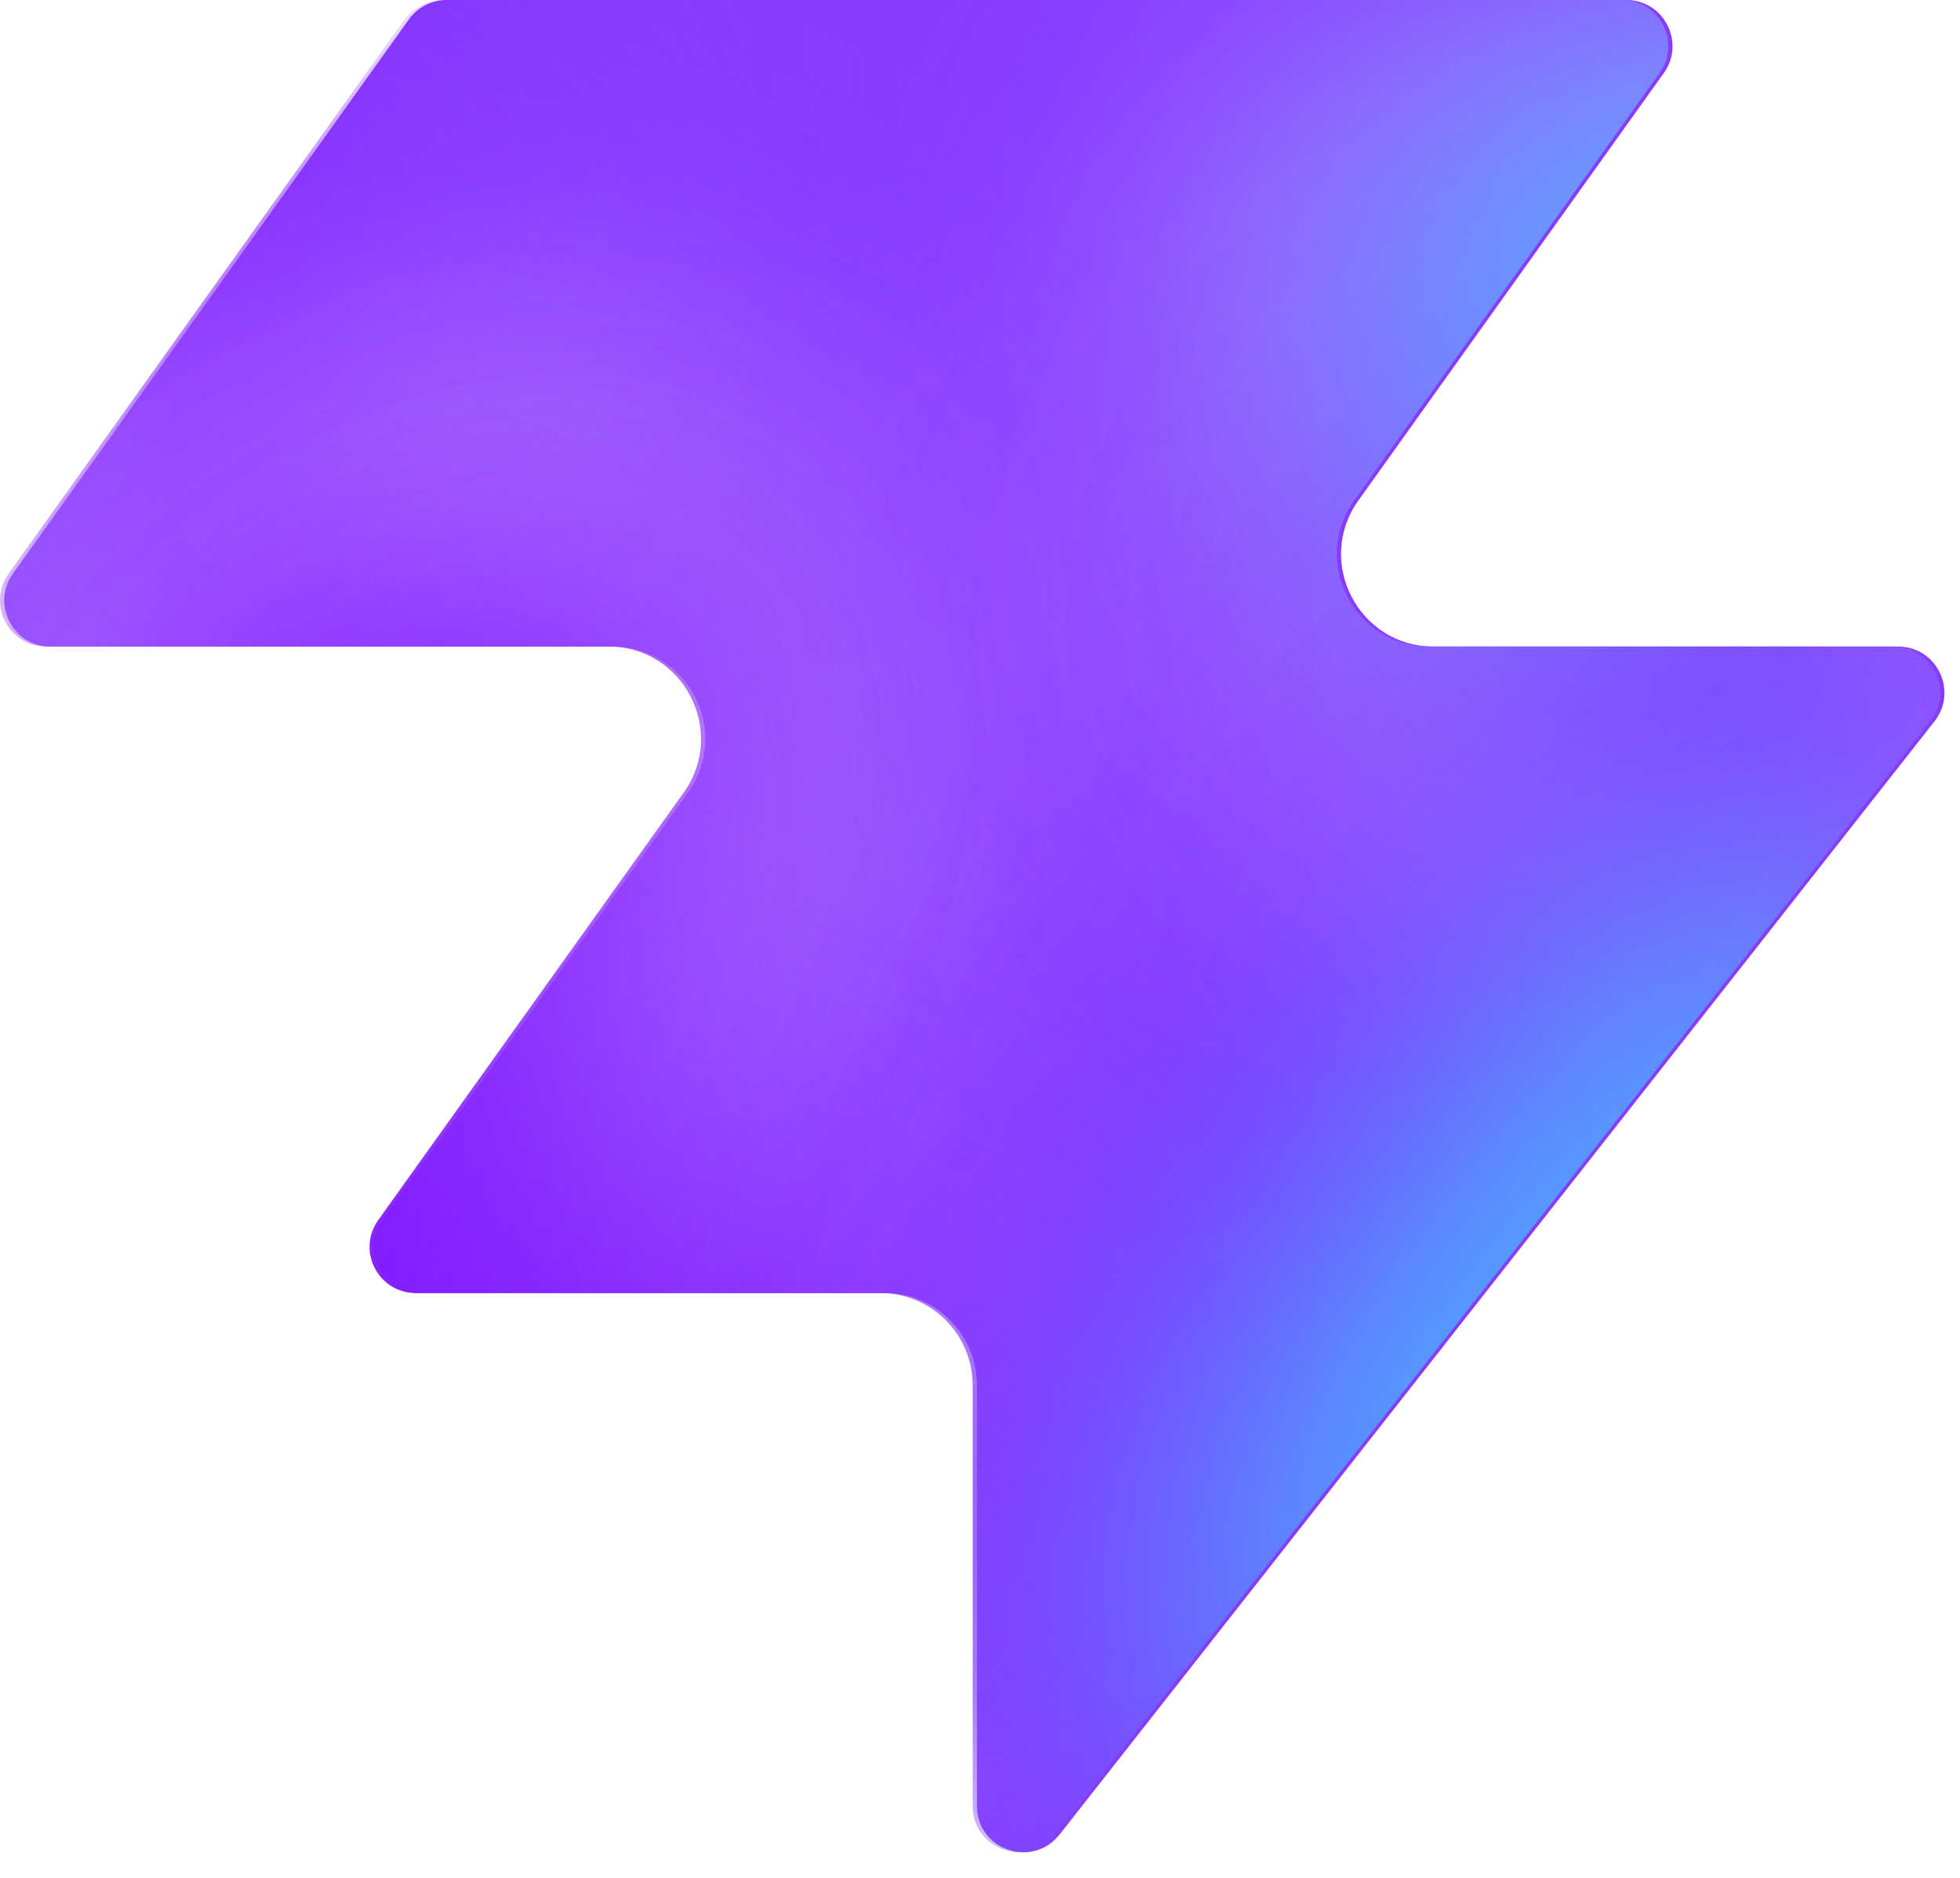
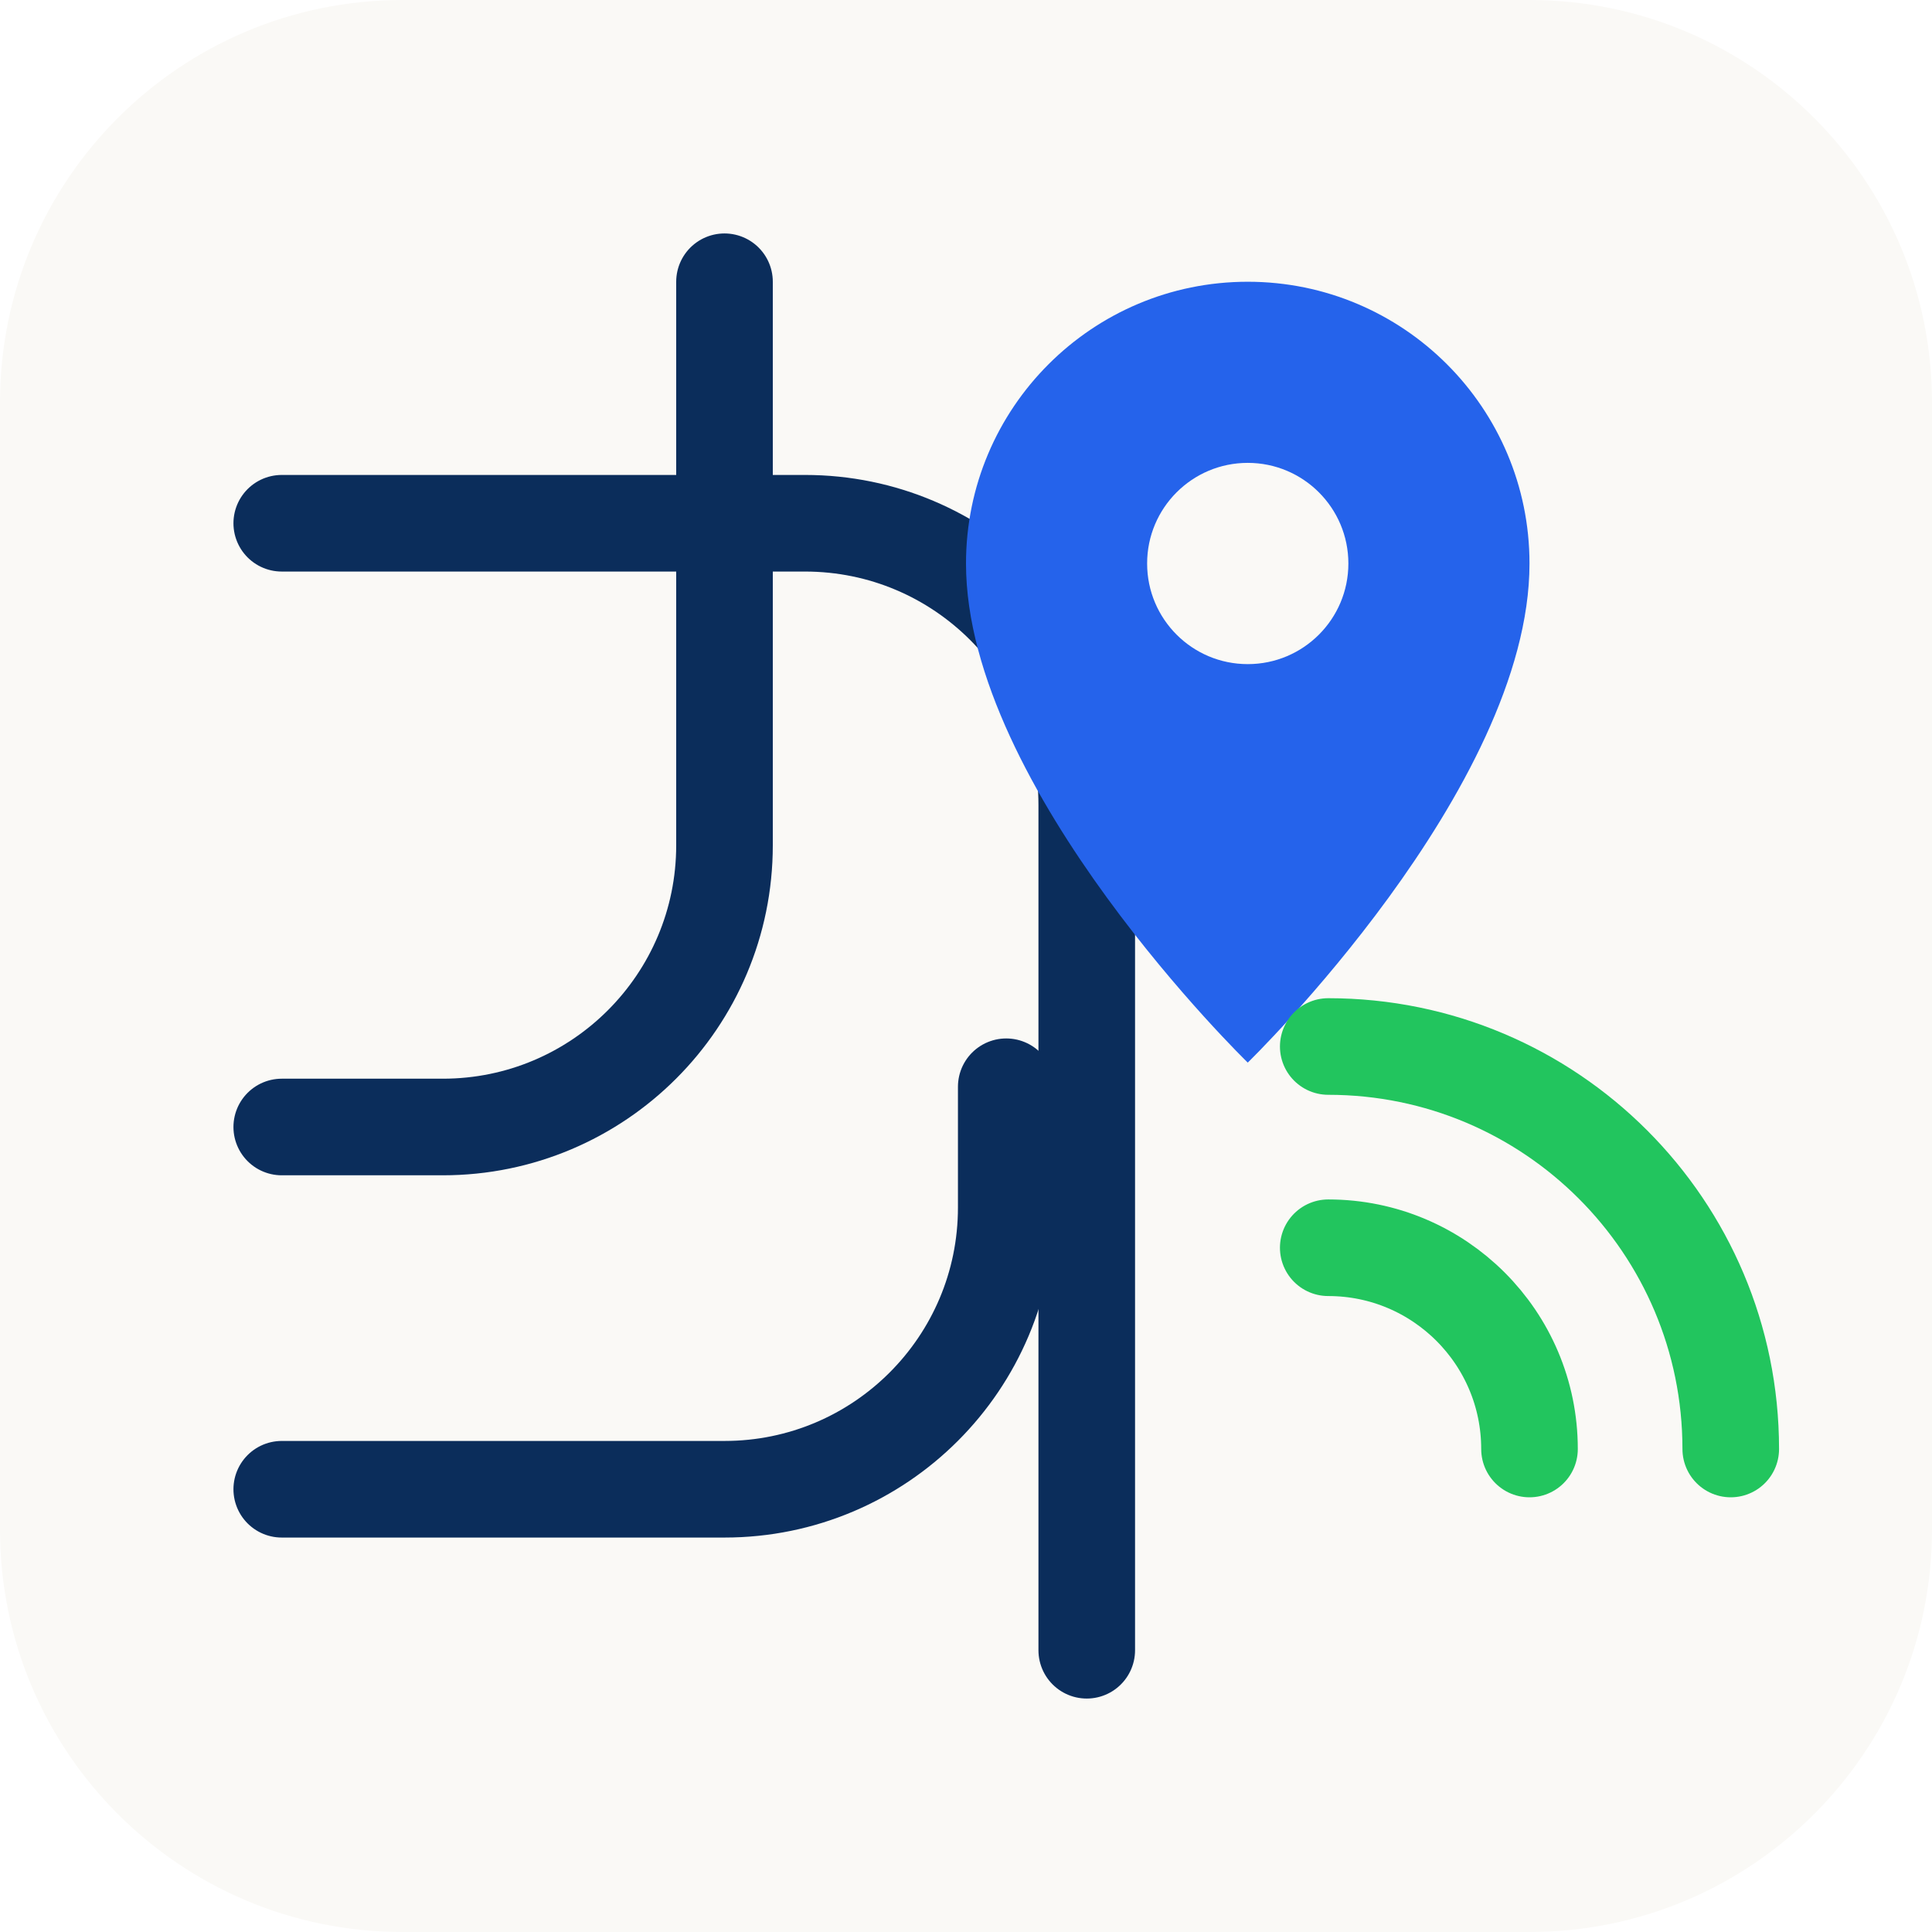
- <svg xmlns="http://www.w3.org/2000/svg" width="48" height="46" fill="none" viewBox="0 0 48 46">
-   <path fill="#863bff" d="M25.946 44.938c-.664.845-2.021.375-2.021-.698V33.937a2.26 2.26 0 0 0-2.262-2.262H10.287c-.92 0-1.456-1.04-.92-1.788l7.48-10.471c1.07-1.497 0-3.578-1.842-3.578H1.237c-.92 0-1.456-1.04-.92-1.788L10.013.474c.214-.297.556-.474.92-.474h28.894c.92 0 1.456 1.04.92 1.788l-7.48 10.471c-1.07 1.498 0 3.579 1.842 3.579h11.377c.943 0 1.473 1.088.89 1.83L25.947 44.94z" style="fill:#863bff;fill:color(display-p3 .525 .23 1);fill-opacity:1" />
-   <mask id="a" width="48" height="46" x="0" y="0" maskUnits="userSpaceOnUse" style="mask-type:alpha">
-     <path fill="#000" d="M25.842 44.938c-.664.844-2.021.375-2.021-.698V33.937a2.26 2.26 0 0 0-2.262-2.262H10.183c-.92 0-1.456-1.04-.92-1.788l7.48-10.471c1.07-1.498 0-3.579-1.842-3.579H1.133c-.92 0-1.456-1.04-.92-1.787L9.91.473c.214-.297.556-.474.92-.474h28.894c.92 0 1.456 1.04.92 1.788l-7.48 10.471c-1.07 1.498 0 3.578 1.842 3.578h11.377c.943 0 1.473 1.088.89 1.832L25.843 44.94z" style="fill:#000;fill-opacity:1" />
-   </mask>
-   <g mask="url(#a)">
-     <g filter="url(#b)">
-       <ellipse cx="5.508" cy="14.704" fill="#ede6ff" rx="5.508" ry="14.704" style="fill:#ede6ff;fill:color(display-p3 .927 .903 1);fill-opacity:1" transform="matrix(.00324 1 1 -.00324 -4.47 31.516)" />
-     </g>
-     <g filter="url(#c)">
-       <ellipse cx="10.399" cy="29.851" fill="#ede6ff" rx="10.399" ry="29.851" style="fill:#ede6ff;fill:color(display-p3 .927 .903 1);fill-opacity:1" transform="matrix(.00324 1 1 -.00324 -39.328 7.883)" />
-     </g>
-     <g filter="url(#d)">
-       <ellipse cx="5.508" cy="30.487" fill="#7e14ff" rx="5.508" ry="30.487" style="fill:#7e14ff;fill:color(display-p3 .492 .077 1);fill-opacity:1" transform="rotate(89.814 -25.913 -14.639)scale(1 -1)" />
-     </g>
-     <g filter="url(#e)">
-       <ellipse cx="5.508" cy="30.599" fill="#7e14ff" rx="5.508" ry="30.599" style="fill:#7e14ff;fill:color(display-p3 .492 .077 1);fill-opacity:1" transform="rotate(89.814 -32.644 -3.334)scale(1 -1)" />
-     </g>
-     <g filter="url(#f)">
-       <ellipse cx="5.508" cy="30.599" fill="#7e14ff" rx="5.508" ry="30.599" style="fill:#7e14ff;fill:color(display-p3 .492 .077 1);fill-opacity:1" transform="matrix(.00324 1 1 -.00324 -34.34 30.47)" />
-     </g>
-     <g filter="url(#g)">
-       <ellipse cx="14.072" cy="22.078" fill="#ede6ff" rx="14.072" ry="22.078" style="fill:#ede6ff;fill:color(display-p3 .927 .903 1);fill-opacity:1" transform="rotate(93.35 24.506 48.493)scale(-1 1)" />
-     </g>
-     <g filter="url(#h)">
-       <ellipse cx="3.47" cy="21.501" fill="#7e14ff" rx="3.47" ry="21.501" style="fill:#7e14ff;fill:color(display-p3 .492 .077 1);fill-opacity:1" transform="rotate(89.009 28.708 47.59)scale(-1 1)" />
-     </g>
-     <g filter="url(#i)">
-       <ellipse cx="3.47" cy="21.501" fill="#7e14ff" rx="3.47" ry="21.501" style="fill:#7e14ff;fill:color(display-p3 .492 .077 1);fill-opacity:1" transform="rotate(89.009 28.708 47.59)scale(-1 1)" />
-     </g>
-     <g filter="url(#j)">
-       <ellipse cx=".387" cy="8.972" fill="#7e14ff" rx="4.407" ry="29.108" style="fill:#7e14ff;fill:color(display-p3 .492 .077 1);fill-opacity:1" transform="rotate(39.51 .387 8.972)" />
-     </g>
-     <g filter="url(#k)">
-       <ellipse cx="47.523" cy="-6.092" fill="#7e14ff" rx="4.407" ry="29.108" style="fill:#7e14ff;fill:color(display-p3 .492 .077 1);fill-opacity:1" transform="rotate(37.892 47.523 -6.092)" />
-     </g>
-     <g filter="url(#l)">
-       <ellipse cx="41.412" cy="6.333" fill="#47bfff" rx="5.971" ry="9.665" style="fill:#47bfff;fill:color(display-p3 .28 .748 1);fill-opacity:1" transform="rotate(37.892 41.412 6.333)" />
-     </g>
-     <g filter="url(#m)">
-       <ellipse cx="-1.879" cy="38.332" fill="#7e14ff" rx="4.407" ry="29.108" style="fill:#7e14ff;fill:color(display-p3 .492 .077 1);fill-opacity:1" transform="rotate(37.892 -1.88 38.332)" />
-     </g>
-     <g filter="url(#n)">
-       <ellipse cx="-1.879" cy="38.332" fill="#7e14ff" rx="4.407" ry="29.108" style="fill:#7e14ff;fill:color(display-p3 .492 .077 1);fill-opacity:1" transform="rotate(37.892 -1.88 38.332)" />
-     </g>
-     <g filter="url(#o)">
-       <ellipse cx="35.651" cy="29.907" fill="#7e14ff" rx="4.407" ry="29.108" style="fill:#7e14ff;fill:color(display-p3 .492 .077 1);fill-opacity:1" transform="rotate(37.892 35.651 29.907)" />
-     </g>
-     <g filter="url(#p)">
-       <ellipse cx="38.418" cy="32.4" fill="#47bfff" rx="5.971" ry="15.297" style="fill:#47bfff;fill:color(display-p3 .28 .748 1);fill-opacity:1" transform="rotate(37.892 38.418 32.4)" />
-     </g>
+ <svg xmlns="http://www.w3.org/2000/svg" viewBox="0 0 48 48">
+   <rect width="48" height="48" rx="10" fill="#FAF9F6" />
+   <g fill="none" stroke="#0B2D5B" stroke-linecap="round" stroke-linejoin="round" stroke-width="2.4">
+     <path d="M7 13h13a7 7 0 0 1 7 7v21" />
+     <path d="M18 7v14a7 7 0 0 1-7 7H7" />
+     <path d="M7 37h11a7 7 0 0 0 7-7v-3" />
  </g>
-   <defs>
-     <filter id="b" width="60.045" height="41.654" x="-19.77" y="16.149" color-interpolation-filters="sRGB" filterUnits="userSpaceOnUse">
-       <feFlood flood-opacity="0" result="BackgroundImageFix" />
-       <feBlend in="SourceGraphic" in2="BackgroundImageFix" result="shape" />
-       <feGaussianBlur result="effect1_foregroundBlur_2002_17158" stdDeviation="7.659" />
-     </filter>
-     <filter id="c" width="90.34" height="51.437" x="-54.613" y="-7.533" color-interpolation-filters="sRGB" filterUnits="userSpaceOnUse">
-       <feFlood flood-opacity="0" result="BackgroundImageFix" />
-       <feBlend in="SourceGraphic" in2="BackgroundImageFix" result="shape" />
-       <feGaussianBlur result="effect1_foregroundBlur_2002_17158" stdDeviation="7.659" />
-     </filter>
-     <filter id="d" width="79.355" height="29.4" x="-49.64" y="2.03" color-interpolation-filters="sRGB" filterUnits="userSpaceOnUse">
-       <feFlood flood-opacity="0" result="BackgroundImageFix" />
-       <feBlend in="SourceGraphic" in2="BackgroundImageFix" result="shape" />
-       <feGaussianBlur result="effect1_foregroundBlur_2002_17158" stdDeviation="4.596" />
-     </filter>
-     <filter id="e" width="79.579" height="29.4" x="-45.045" y="20.029" color-interpolation-filters="sRGB" filterUnits="userSpaceOnUse">
-       <feFlood flood-opacity="0" result="BackgroundImageFix" />
-       <feBlend in="SourceGraphic" in2="BackgroundImageFix" result="shape" />
-       <feGaussianBlur result="effect1_foregroundBlur_2002_17158" stdDeviation="4.596" />
-     </filter>
-     <filter id="f" width="79.579" height="29.4" x="-43.513" y="21.178" color-interpolation-filters="sRGB" filterUnits="userSpaceOnUse">
-       <feFlood flood-opacity="0" result="BackgroundImageFix" />
-       <feBlend in="SourceGraphic" in2="BackgroundImageFix" result="shape" />
-       <feGaussianBlur result="effect1_foregroundBlur_2002_17158" stdDeviation="4.596" />
-     </filter>
-     <filter id="g" width="74.749" height="58.852" x="15.756" y="-17.901" color-interpolation-filters="sRGB" filterUnits="userSpaceOnUse">
-       <feFlood flood-opacity="0" result="BackgroundImageFix" />
-       <feBlend in="SourceGraphic" in2="BackgroundImageFix" result="shape" />
-       <feGaussianBlur result="effect1_foregroundBlur_2002_17158" stdDeviation="7.659" />
-     </filter>
-     <filter id="h" width="61.377" height="25.362" x="23.548" y="2.284" color-interpolation-filters="sRGB" filterUnits="userSpaceOnUse">
-       <feFlood flood-opacity="0" result="BackgroundImageFix" />
-       <feBlend in="SourceGraphic" in2="BackgroundImageFix" result="shape" />
-       <feGaussianBlur result="effect1_foregroundBlur_2002_17158" stdDeviation="4.596" />
-     </filter>
-     <filter id="i" width="61.377" height="25.362" x="23.548" y="2.284" color-interpolation-filters="sRGB" filterUnits="userSpaceOnUse">
-       <feFlood flood-opacity="0" result="BackgroundImageFix" />
-       <feBlend in="SourceGraphic" in2="BackgroundImageFix" result="shape" />
-       <feGaussianBlur result="effect1_foregroundBlur_2002_17158" stdDeviation="4.596" />
-     </filter>
-     <filter id="j" width="56.045" height="63.649" x="-27.636" y="-22.853" color-interpolation-filters="sRGB" filterUnits="userSpaceOnUse">
-       <feFlood flood-opacity="0" result="BackgroundImageFix" />
-       <feBlend in="SourceGraphic" in2="BackgroundImageFix" result="shape" />
-       <feGaussianBlur result="effect1_foregroundBlur_2002_17158" stdDeviation="4.596" />
-     </filter>
-     <filter id="k" width="54.814" height="64.646" x="20.116" y="-38.415" color-interpolation-filters="sRGB" filterUnits="userSpaceOnUse">
-       <feFlood flood-opacity="0" result="BackgroundImageFix" />
-       <feBlend in="SourceGraphic" in2="BackgroundImageFix" result="shape" />
-       <feGaussianBlur result="effect1_foregroundBlur_2002_17158" stdDeviation="4.596" />
-     </filter>
-     <filter id="l" width="33.541" height="35.313" x="24.641" y="-11.323" color-interpolation-filters="sRGB" filterUnits="userSpaceOnUse">
-       <feFlood flood-opacity="0" result="BackgroundImageFix" />
-       <feBlend in="SourceGraphic" in2="BackgroundImageFix" result="shape" />
-       <feGaussianBlur result="effect1_foregroundBlur_2002_17158" stdDeviation="4.596" />
-     </filter>
-     <filter id="m" width="54.814" height="64.646" x="-29.286" y="6.009" color-interpolation-filters="sRGB" filterUnits="userSpaceOnUse">
-       <feFlood flood-opacity="0" result="BackgroundImageFix" />
-       <feBlend in="SourceGraphic" in2="BackgroundImageFix" result="shape" />
-       <feGaussianBlur result="effect1_foregroundBlur_2002_17158" stdDeviation="4.596" />
-     </filter>
-     <filter id="n" width="54.814" height="64.646" x="-29.286" y="6.009" color-interpolation-filters="sRGB" filterUnits="userSpaceOnUse">
-       <feFlood flood-opacity="0" result="BackgroundImageFix" />
-       <feBlend in="SourceGraphic" in2="BackgroundImageFix" result="shape" />
-       <feGaussianBlur result="effect1_foregroundBlur_2002_17158" stdDeviation="4.596" />
-     </filter>
-     <filter id="o" width="54.814" height="64.646" x="8.244" y="-2.416" color-interpolation-filters="sRGB" filterUnits="userSpaceOnUse">
-       <feFlood flood-opacity="0" result="BackgroundImageFix" />
-       <feBlend in="SourceGraphic" in2="BackgroundImageFix" result="shape" />
-       <feGaussianBlur result="effect1_foregroundBlur_2002_17158" stdDeviation="4.596" />
-     </filter>
-     <filter id="p" width="39.409" height="43.623" x="18.713" y="10.588" color-interpolation-filters="sRGB" filterUnits="userSpaceOnUse">
-       <feFlood flood-opacity="0" result="BackgroundImageFix" />
-       <feBlend in="SourceGraphic" in2="BackgroundImageFix" result="shape" />
-       <feGaussianBlur result="effect1_foregroundBlur_2002_17158" stdDeviation="4.596" />
-     </filter>
-   </defs>
+   <path d="M24 14a7 7 0 0 1 14 0c0 5.6-7 12.4-7 12.4S24 19.6 24 14Z" fill="#2563EB" />
+   <circle cx="31" cy="14" r="2.5" fill="#FAF9F6" />
+   <g fill="none" stroke="#22C55E" stroke-linecap="round" stroke-width="2.4">
+     <path d="M33 31a5 5 0 0 1 5 5" />
+     <path d="M33 26a10 10 0 0 1 10 10" />
+   </g>
</svg>
